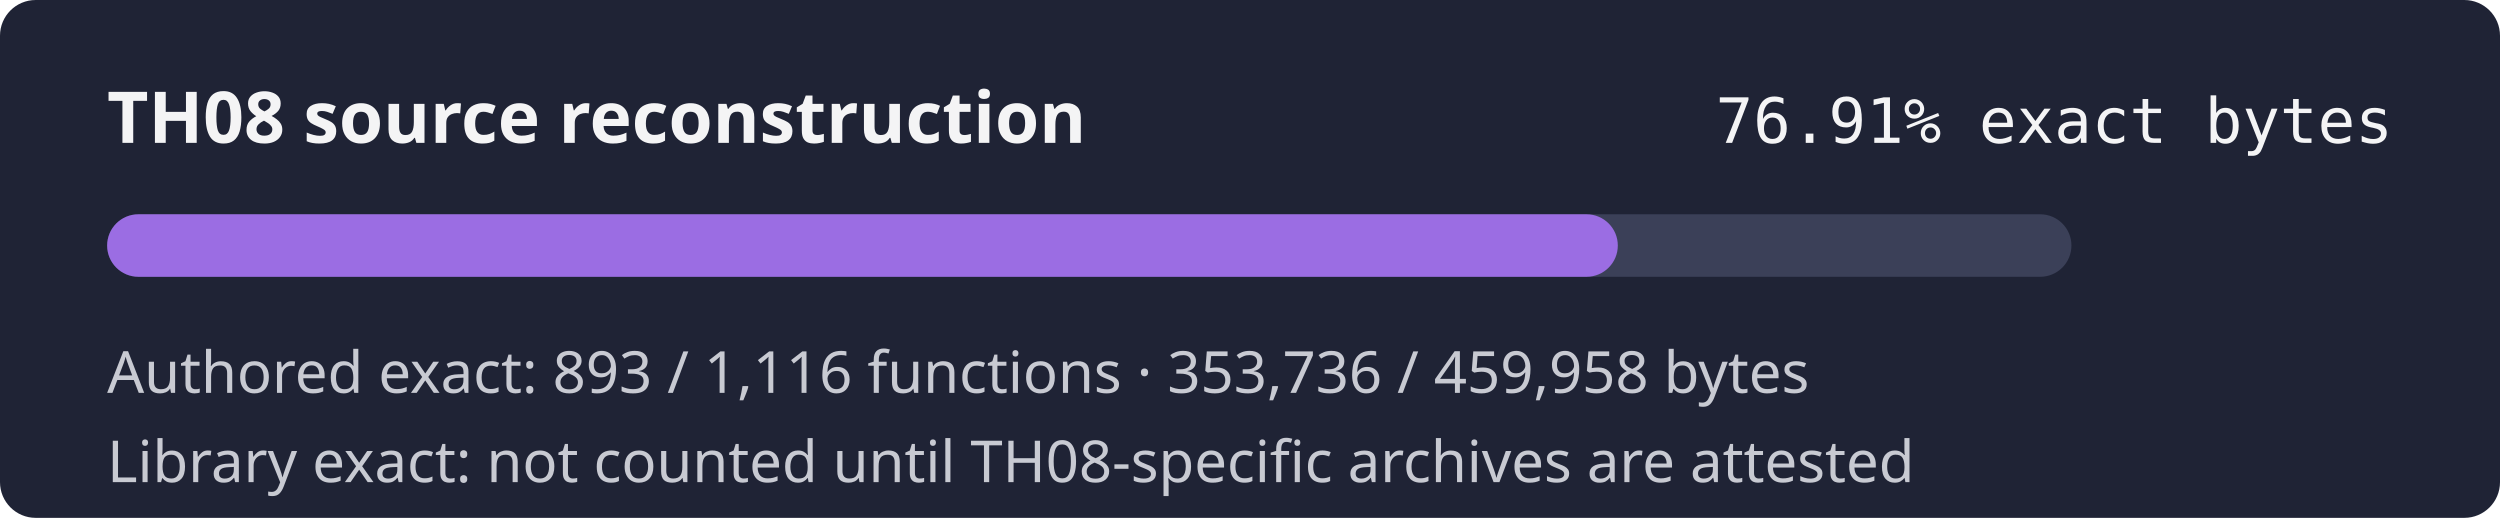
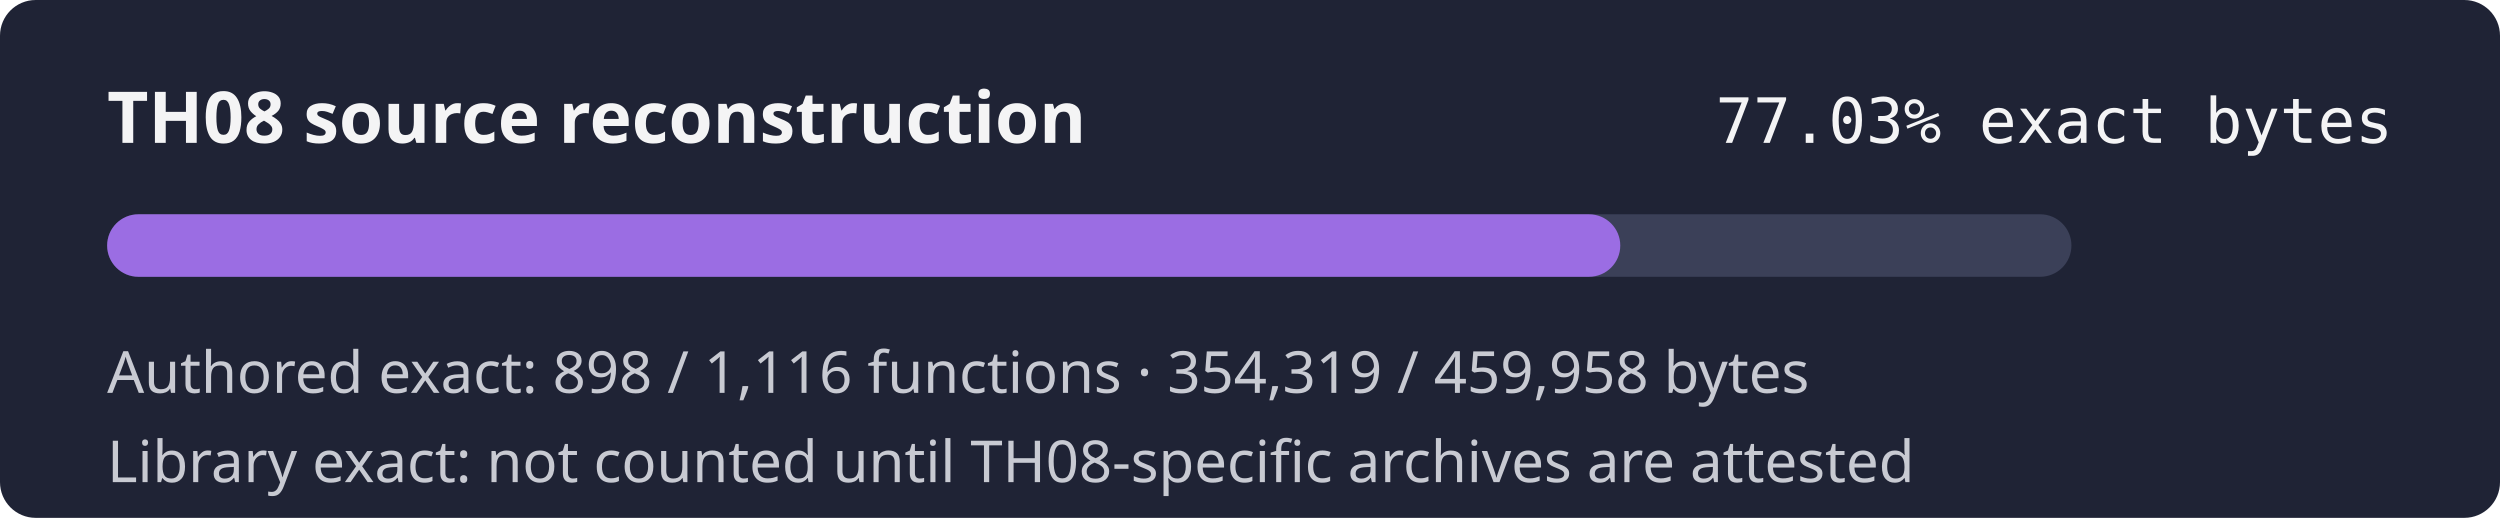
- <svg xmlns="http://www.w3.org/2000/svg" width="560" height="116" role="img" aria-label="TH08 reconstruction progress 76.91% exact authored bytes">
+ <svg xmlns="http://www.w3.org/2000/svg" width="560" height="116" role="img" aria-label="TH08 reconstruction progress 77.03% exact authored bytes">
  <rect width="560" height="116" rx="8" fill="#1f2335" />
  <text x="24" y="32" fill="#f4f4f5" font-family="sans-serif" font-size="16" font-weight="600">TH08 source reconstruction</text>
-   <text x="536" y="32" fill="#f4f4f5" text-anchor="end" font-family="monospace" font-size="14">76.91% exact bytes</text>
+   <text x="536" y="32" fill="#f4f4f5" text-anchor="end" font-family="monospace" font-size="14">77.03% exact bytes</text>
  <rect x="24" y="48" width="440" height="14" rx="7" fill="#3b4058" />
-   <rect x="24" y="48" width="338.39" height="14" rx="7" fill="#9b6de3" />
-   <text x="24" y="88" fill="#c8cad2" font-family="sans-serif" font-size="13">Authored exact: 893 / 1,116 functions · 353,736 / 459,958 bytes</text>
+   <rect x="24" y="48" width="338.94" height="14" rx="7" fill="#9b6de3" />
+   <text x="24" y="88" fill="#c8cad2" font-family="sans-serif" font-size="13">Authored exact: 898 / 1,116 functions · 354,319 / 459,958 bytes</text>
  <text x="24" y="108" fill="#c8cad2" font-family="sans-serif" font-size="13">Library exact: not counted until TH08-specific archives are attested</text>
</svg>
